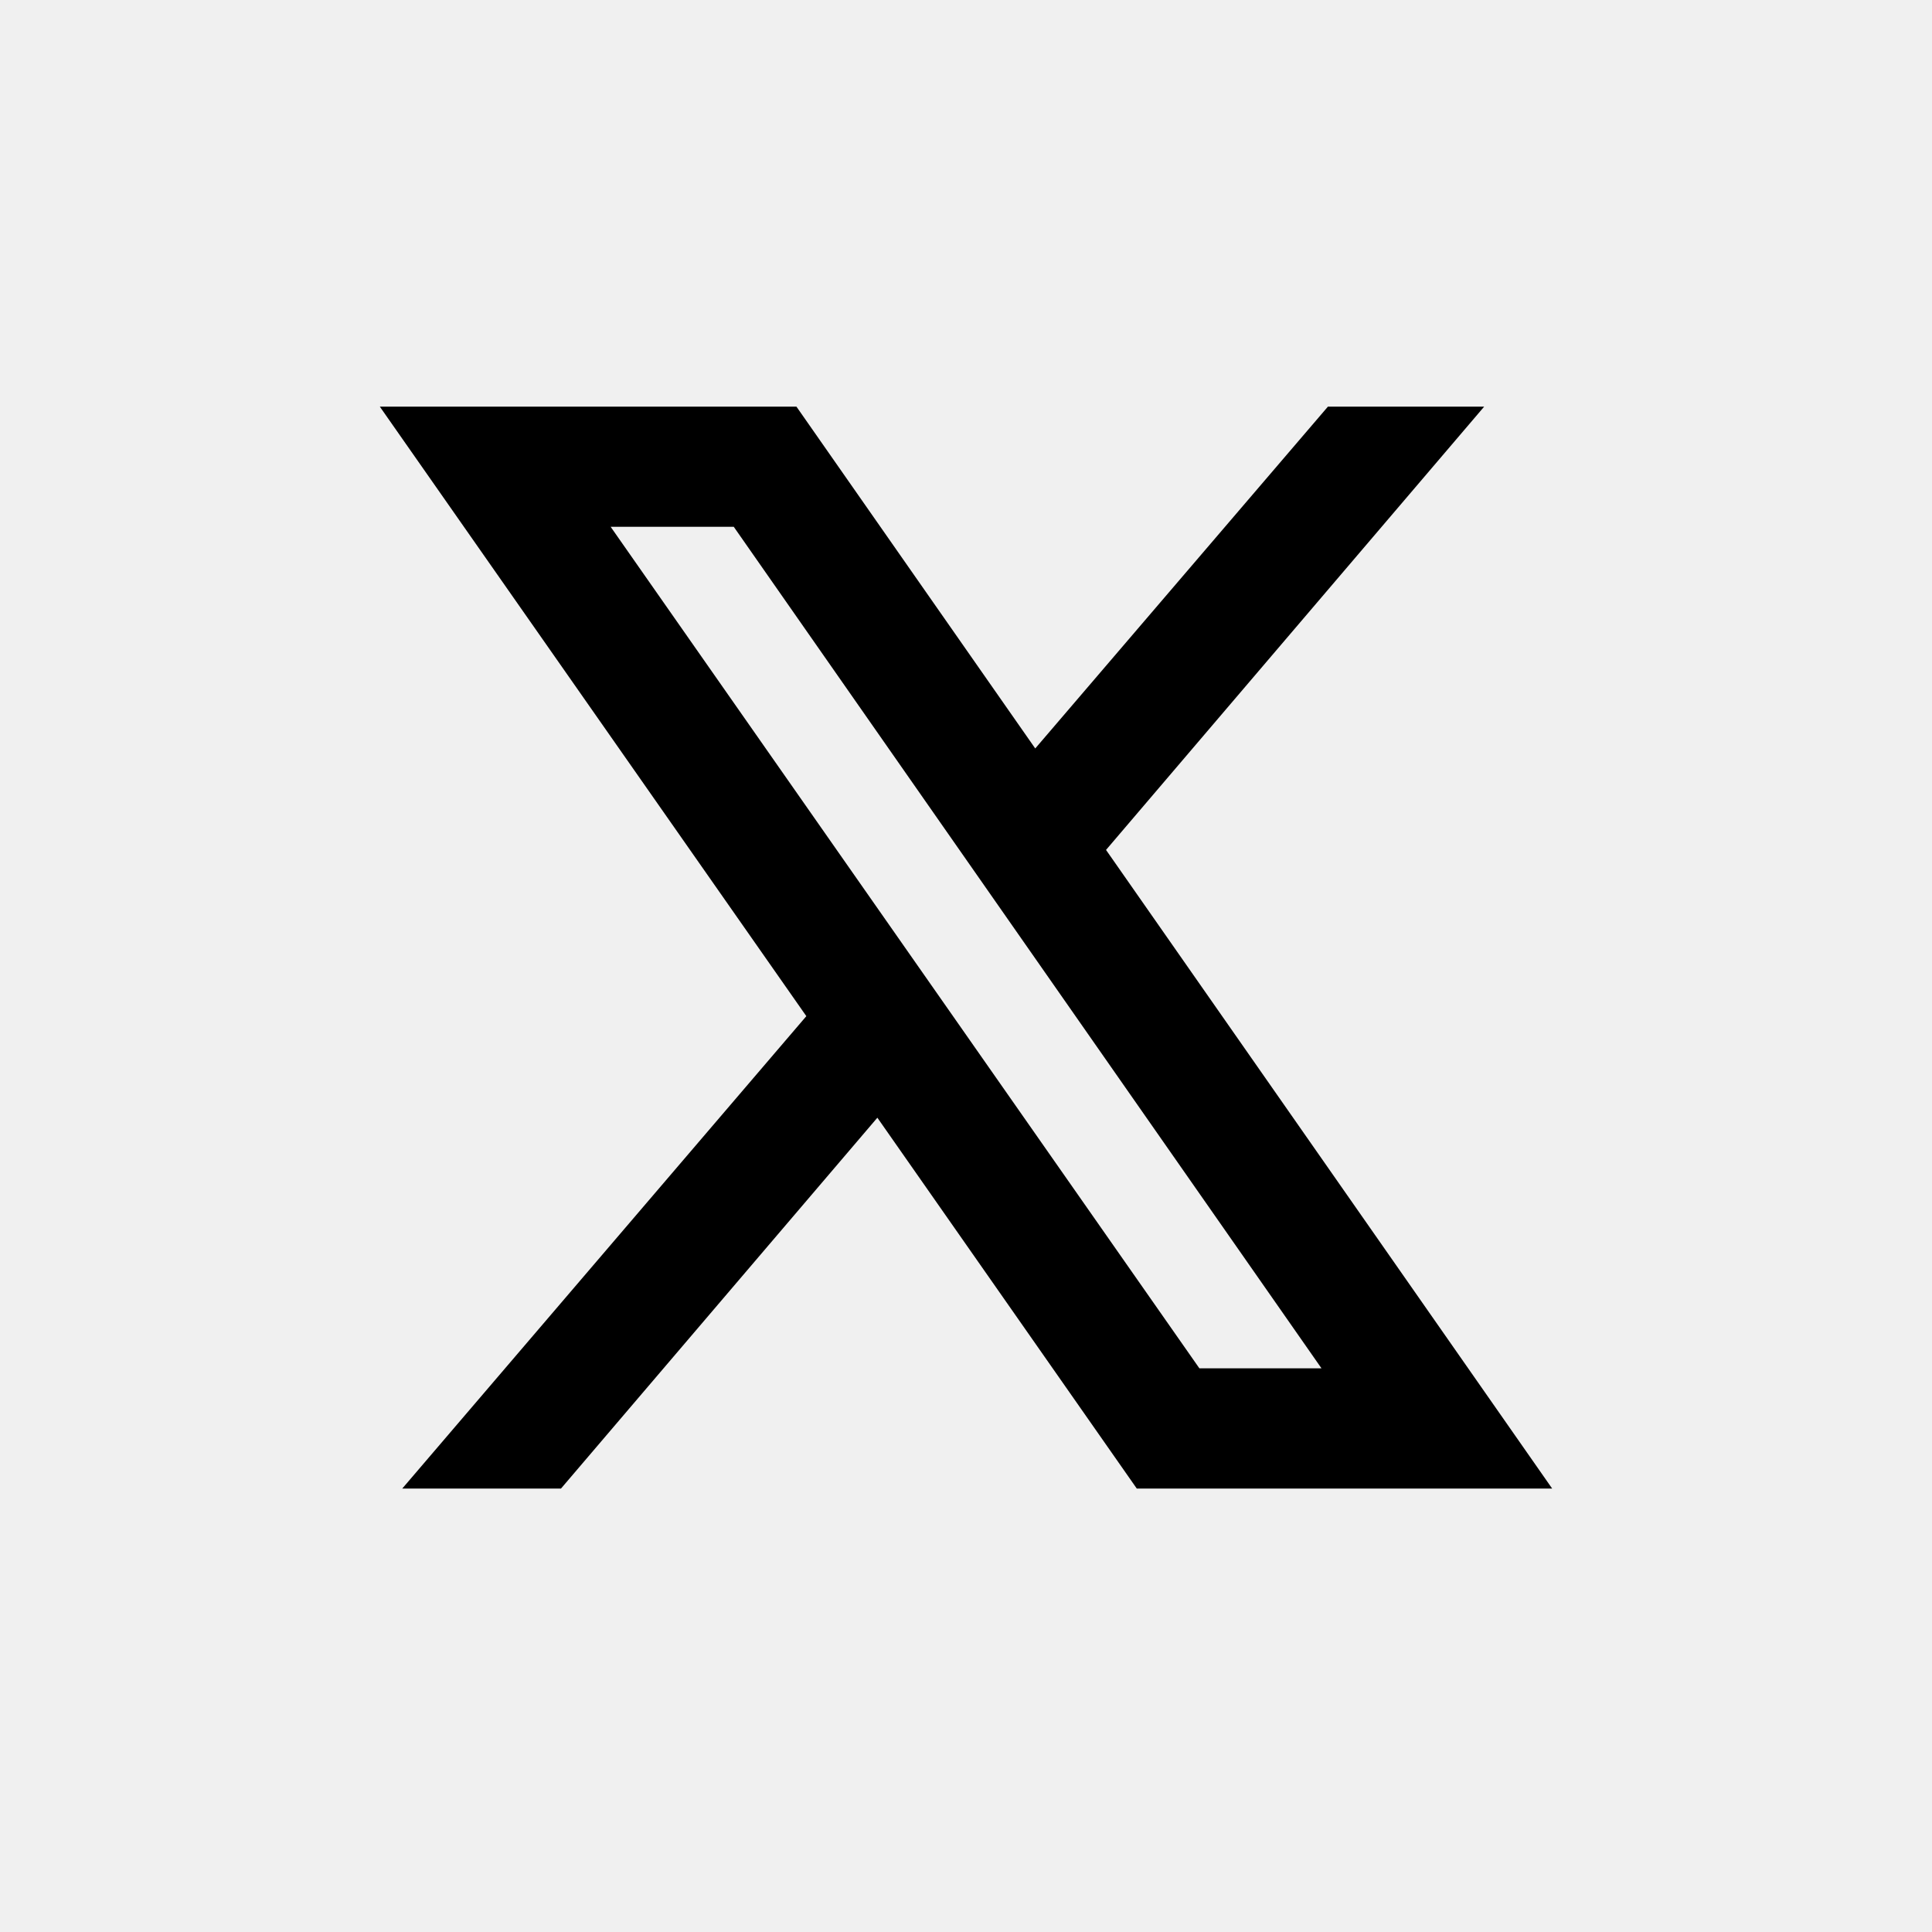
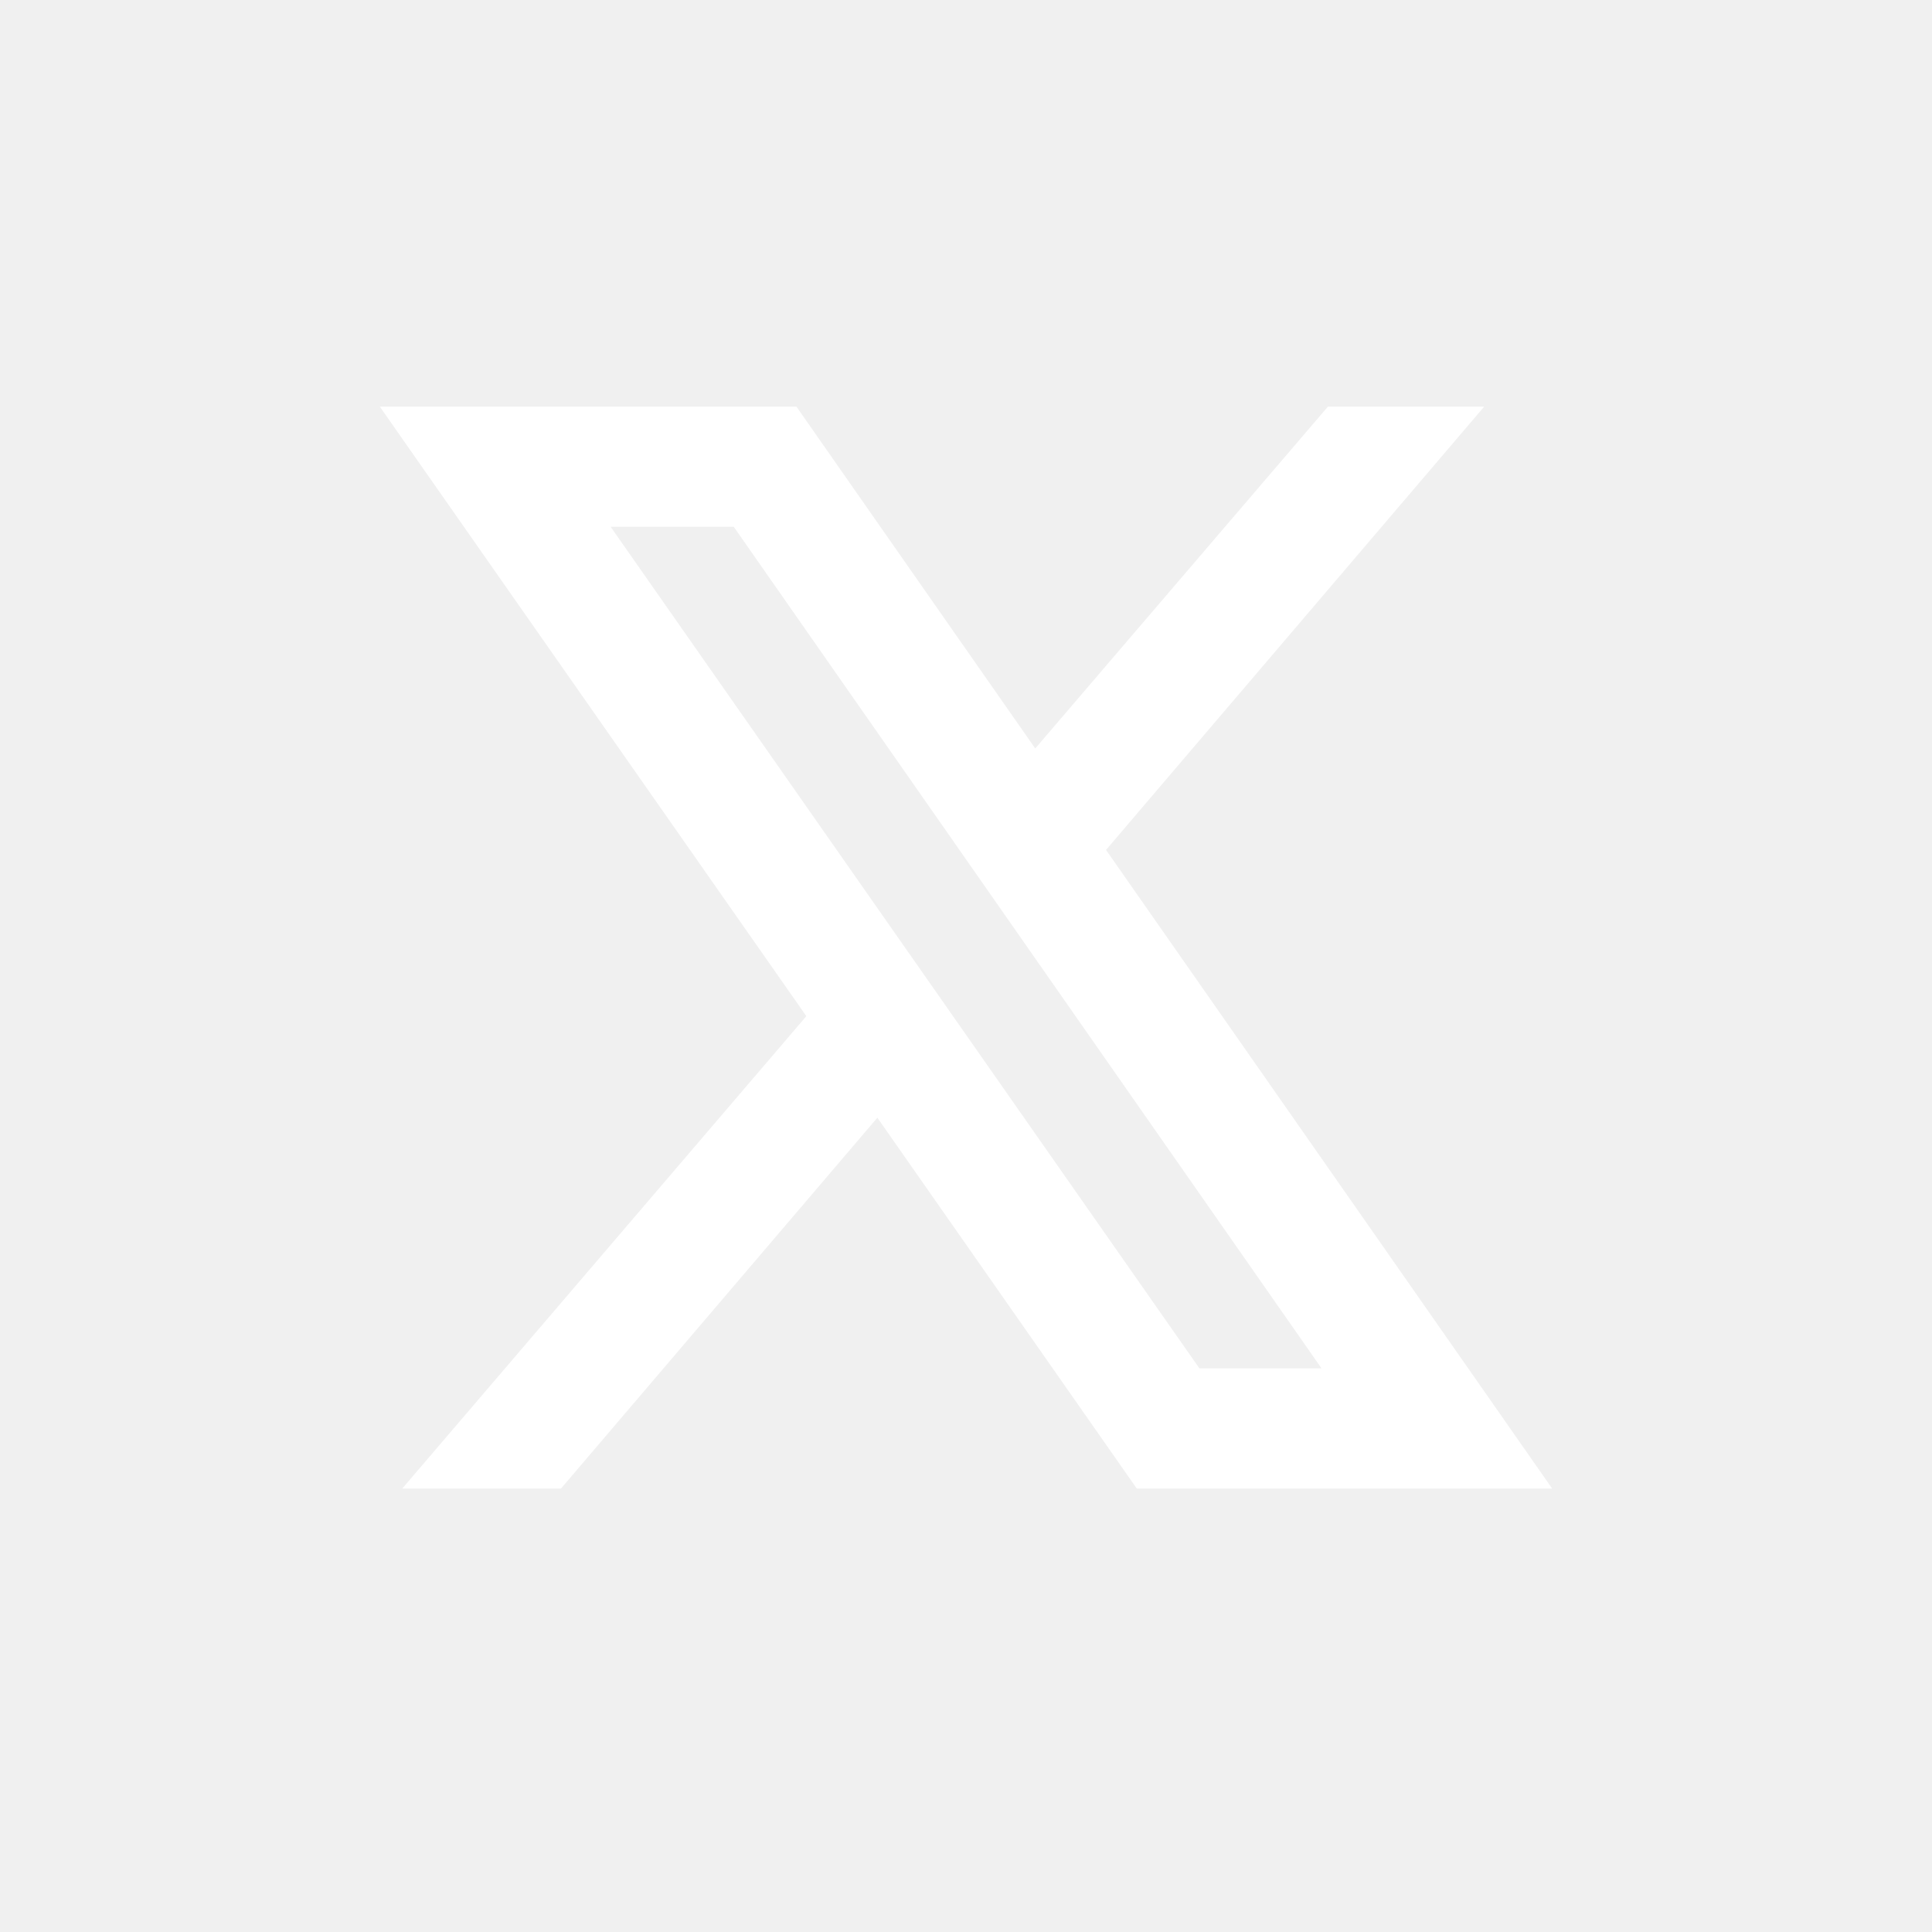
<svg xmlns="http://www.w3.org/2000/svg" width="25" height="25" viewBox="0 0 25 25" fill="none">
-   <path d="M4.915 5.262L10.434 13.149L5.205 19.262H7.259L11.353 14.463L14.71 19.262H20.085L14.312 10.998L19.205 5.262H17.183L13.396 9.685L10.306 5.262H4.915ZM7.902 6.817H9.495L17.1 17.706H15.52L7.902 6.817Z" fill="black" />
+   <path d="M4.915 5.262L10.434 13.149L5.205 19.262H7.259L11.353 14.463L14.71 19.262H20.085L14.312 10.998L19.205 5.262H17.183L13.396 9.685L10.306 5.262H4.915ZM7.902 6.817H9.495L17.1 17.706H15.52L7.902 6.817Z" fill="#ffffff" />
</svg>
